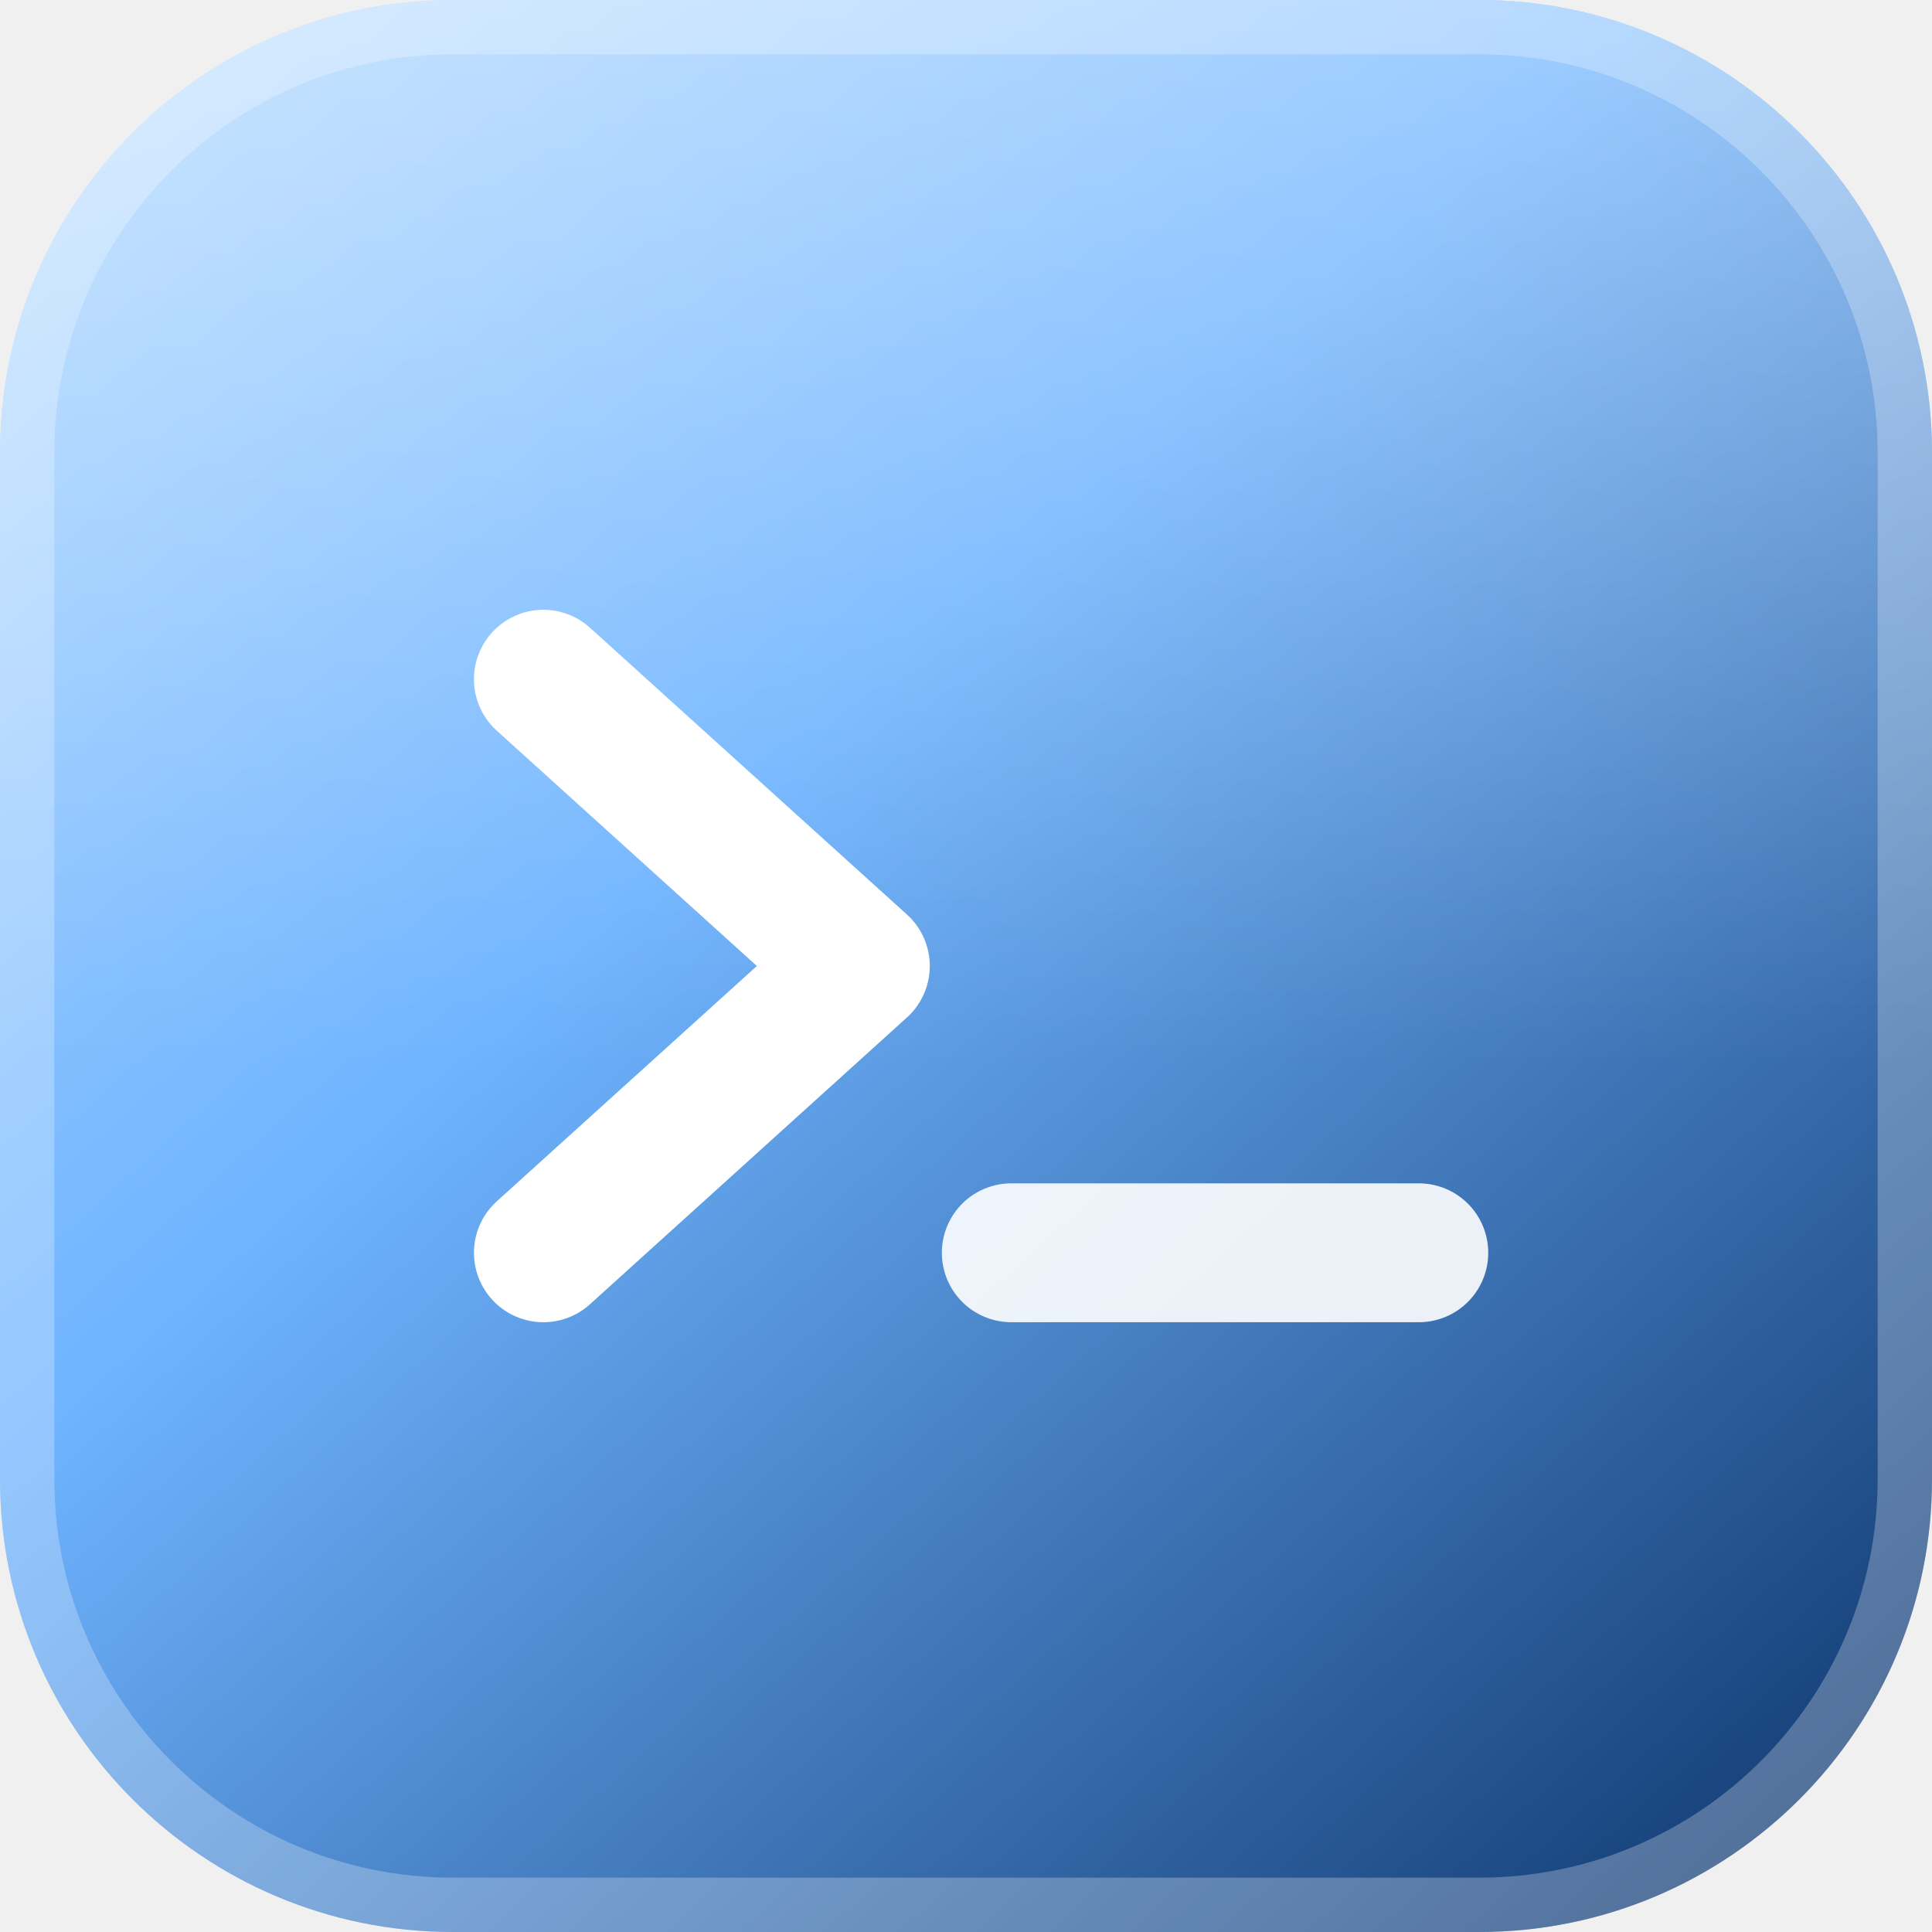
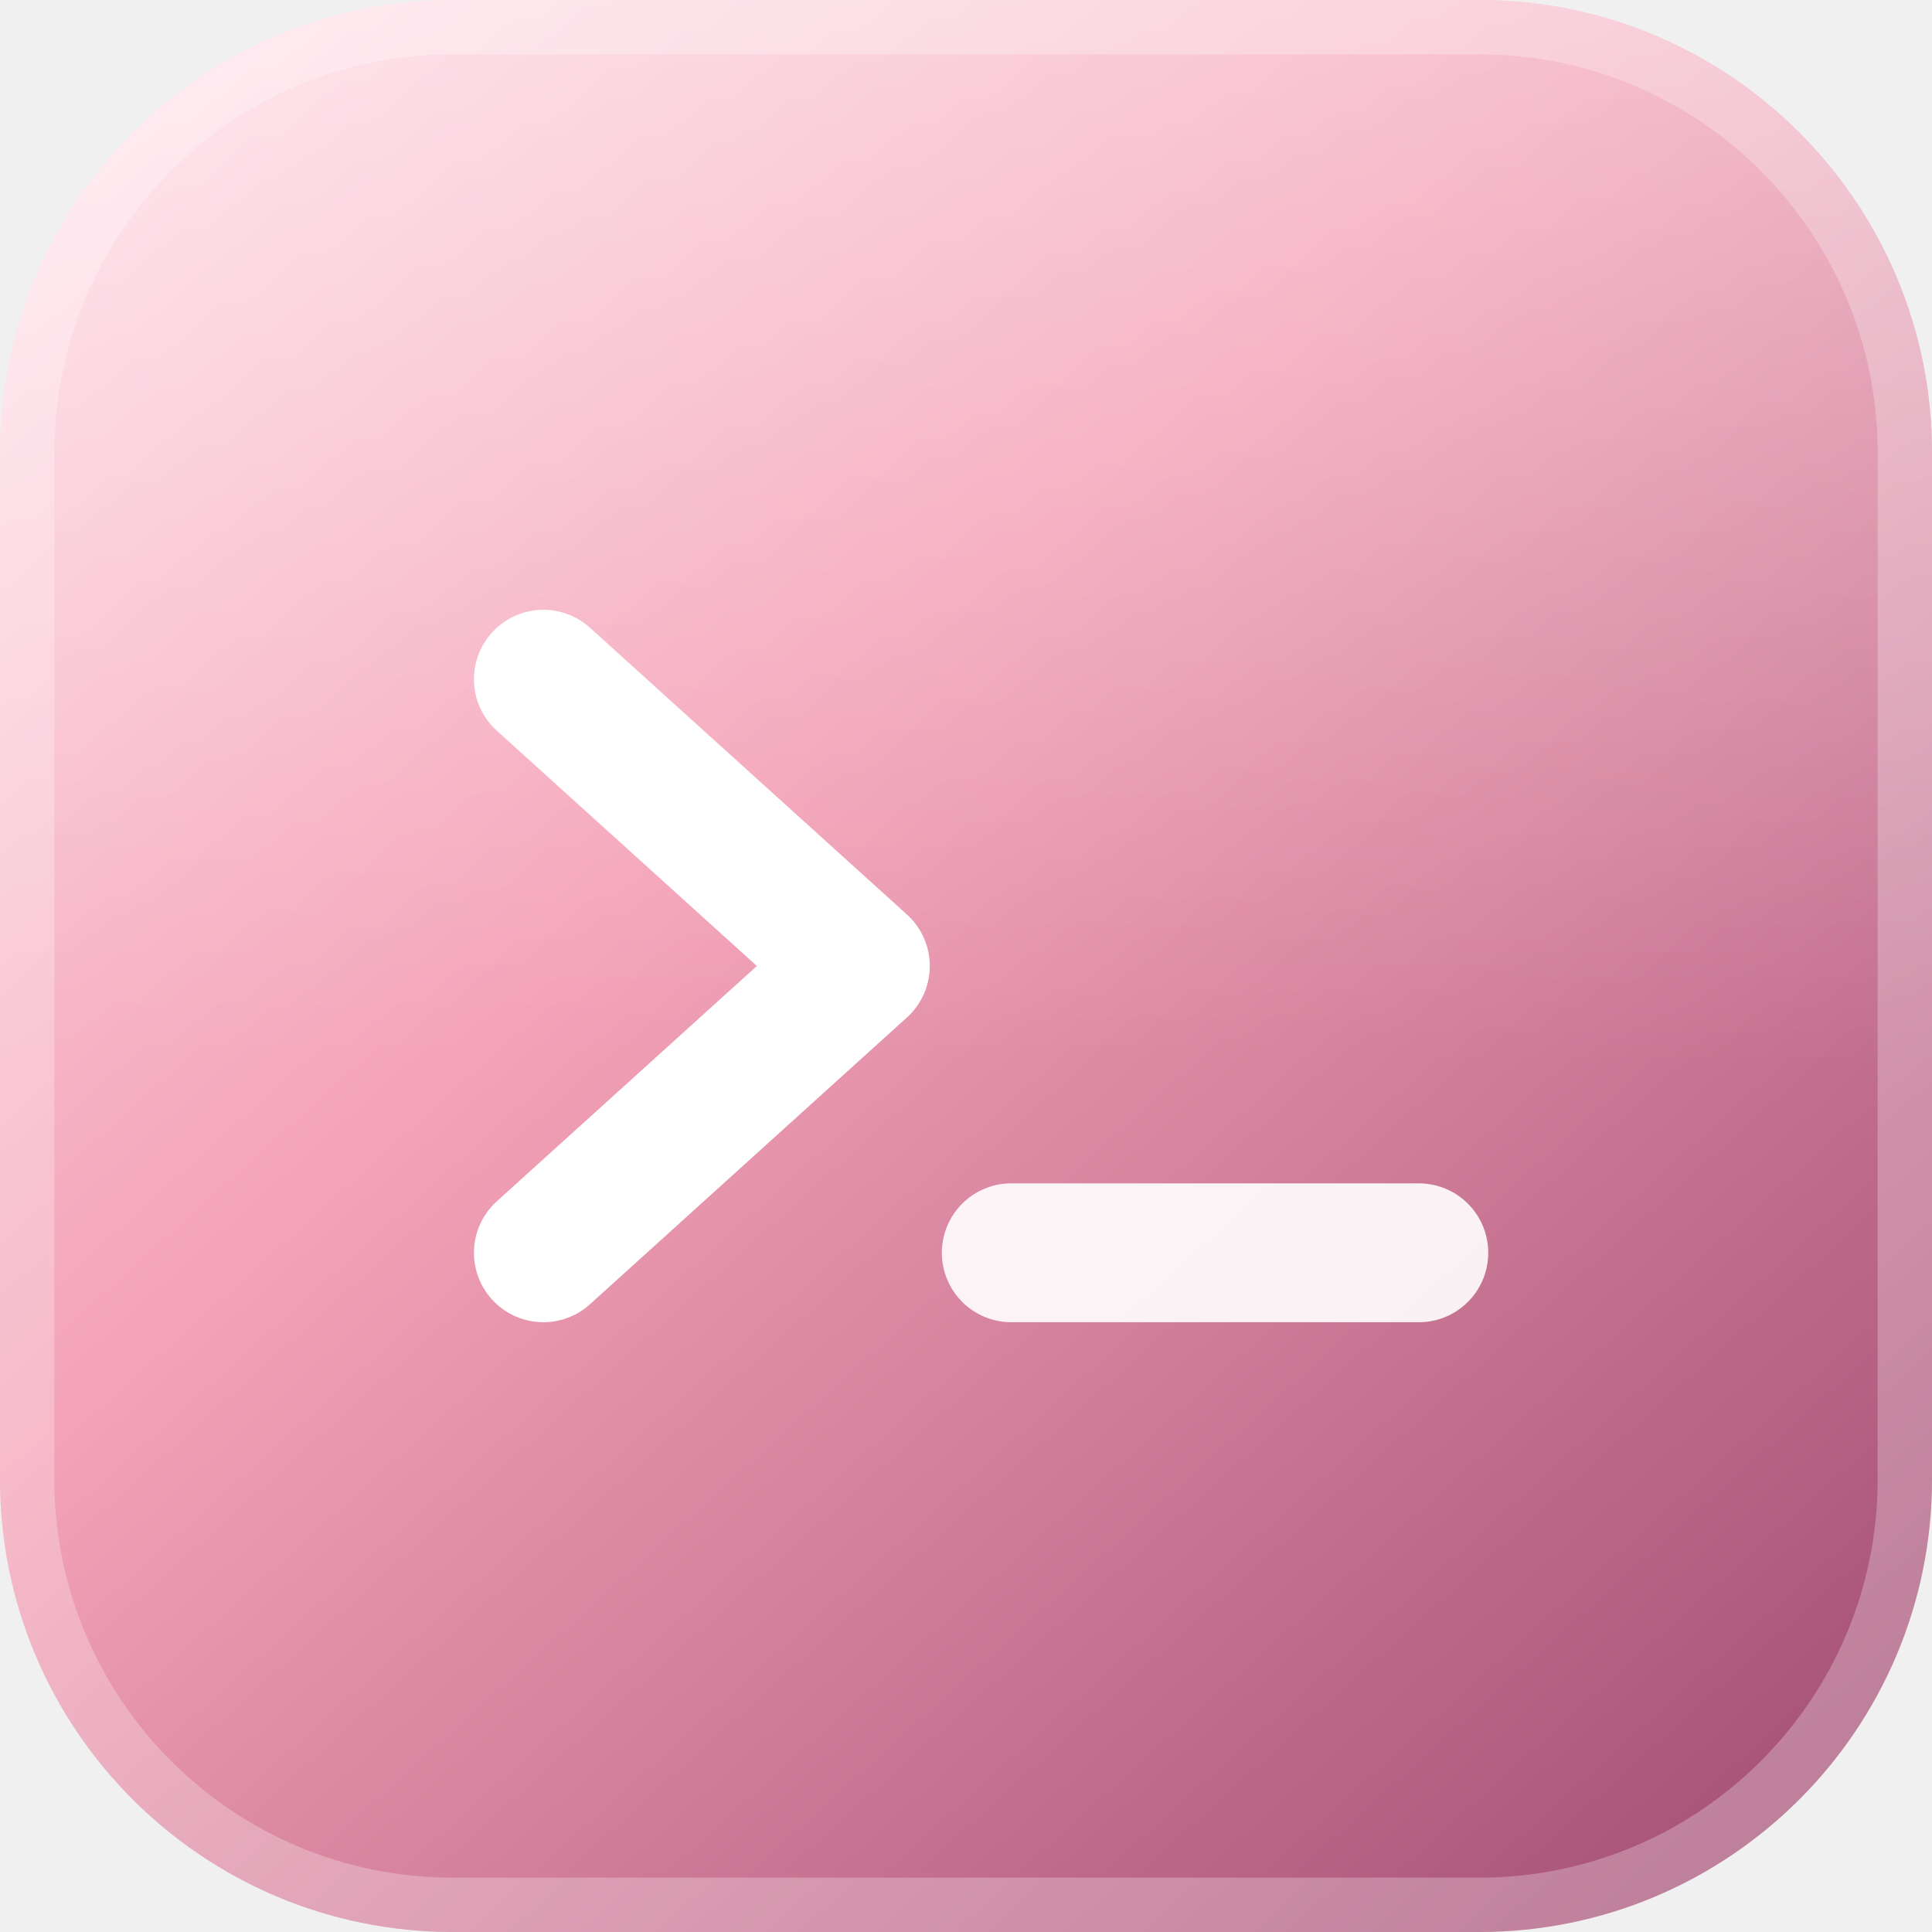
<svg xmlns="http://www.w3.org/2000/svg" viewBox="0 0 64 64" role="img" aria-label="Linux Gamer Life">
  <defs>
    <linearGradient id="lgl-g" x1="0" y1="0" x2="0.9" y2="1">
-       <stop offset="0" stop-color="#b8dcff" />
-       <stop offset="0.42" stop-color="#6fb4ff" />
-       <stop offset="1" stop-color="#123b73" />
+       <stop offset="0" stop-color="#ffe3ec" />
+       <stop offset="0.42" stop-color="#f4a3b8" />
+       <stop offset="1" stop-color="#a34f74" />
    </linearGradient>
    <linearGradient id="lgl-shine" x1="0" y1="0" x2="0" y2="1">
      <stop offset="0" stop-color="#ffffff" stop-opacity="0.32" />
      <stop offset="0.55" stop-color="#ffffff" stop-opacity="0" />
    </linearGradient>
  </defs>
  <rect width="64" height="64" rx="15" fill="url(#lgl-g)" />
  <rect width="64" height="64" rx="15" fill="url(#lgl-shine)" />
  <rect x="0.9" y="0.9" width="62.2" height="62.2" rx="14.1" fill="none" stroke="#ffffff" stroke-opacity="0.26" stroke-width="1.8" />
  <path d="M18 22.5 28.5 32 18 41.5" fill="none" stroke="#ffffff" stroke-width="4.6" stroke-linecap="round" stroke-linejoin="round" />
  <path d="M33.5 41.5H47" fill="none" stroke="#ffffff" stroke-opacity="0.9" stroke-width="4.6" stroke-linecap="round" />
</svg>
